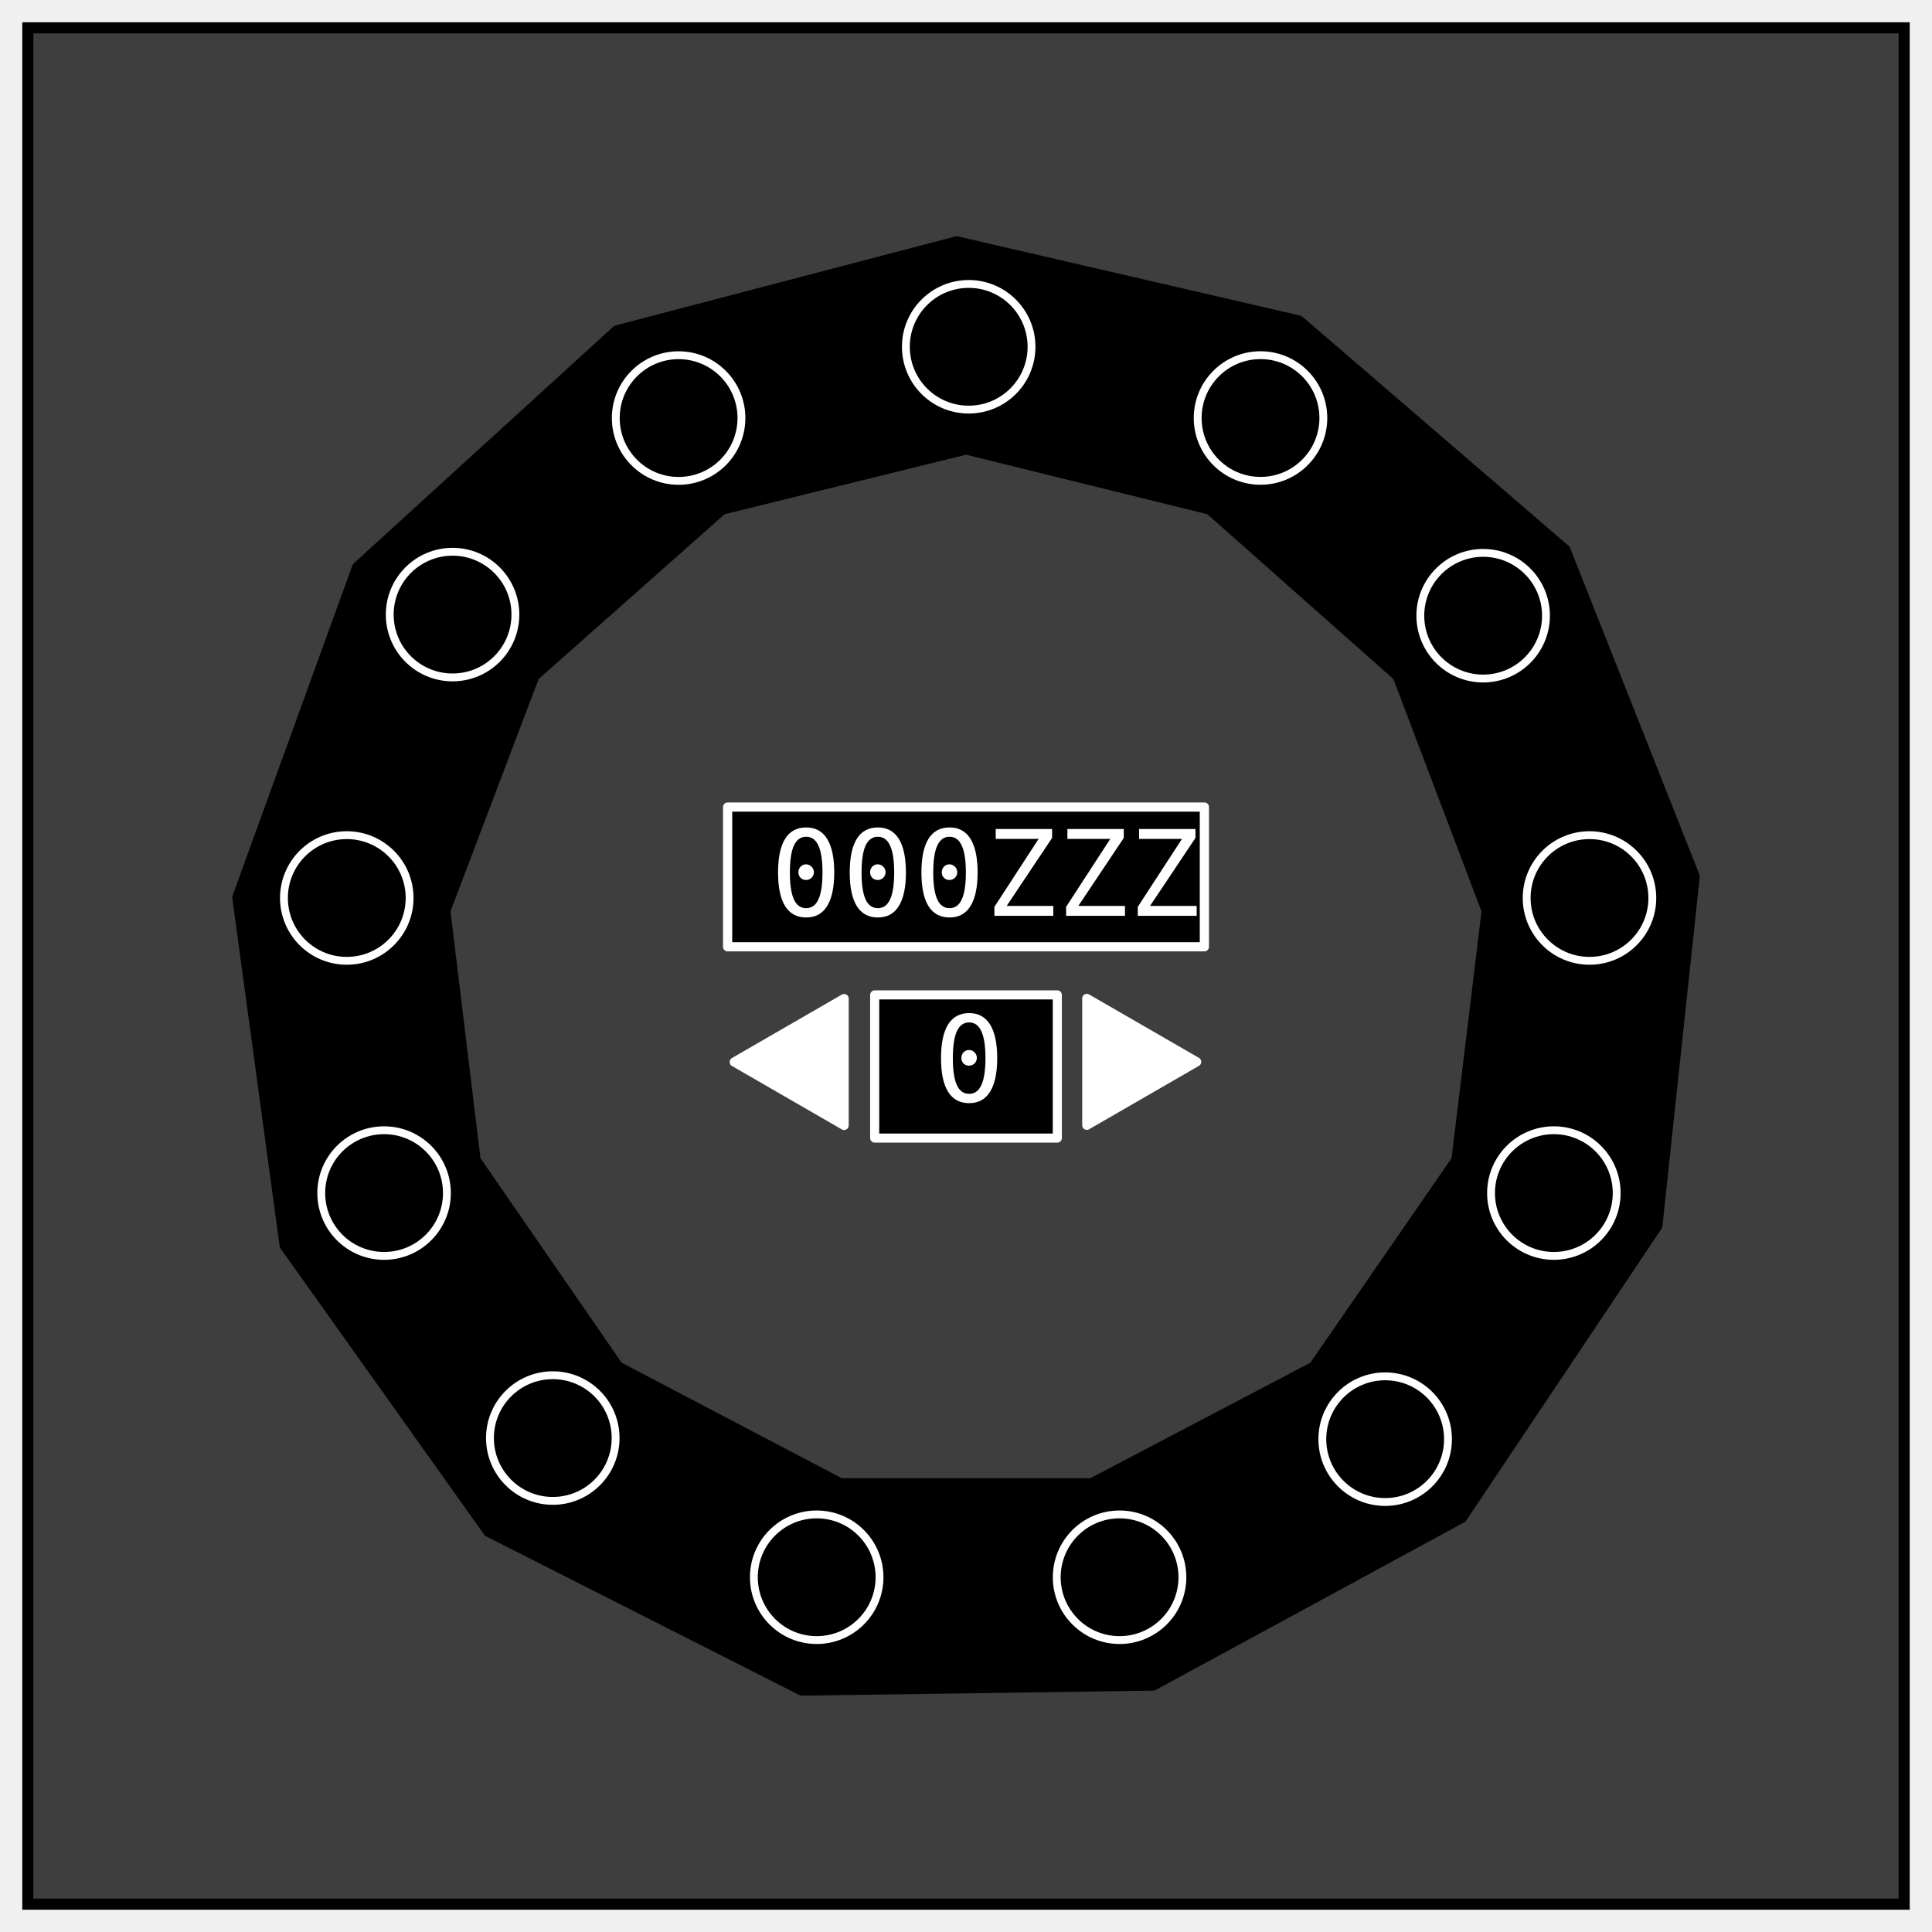
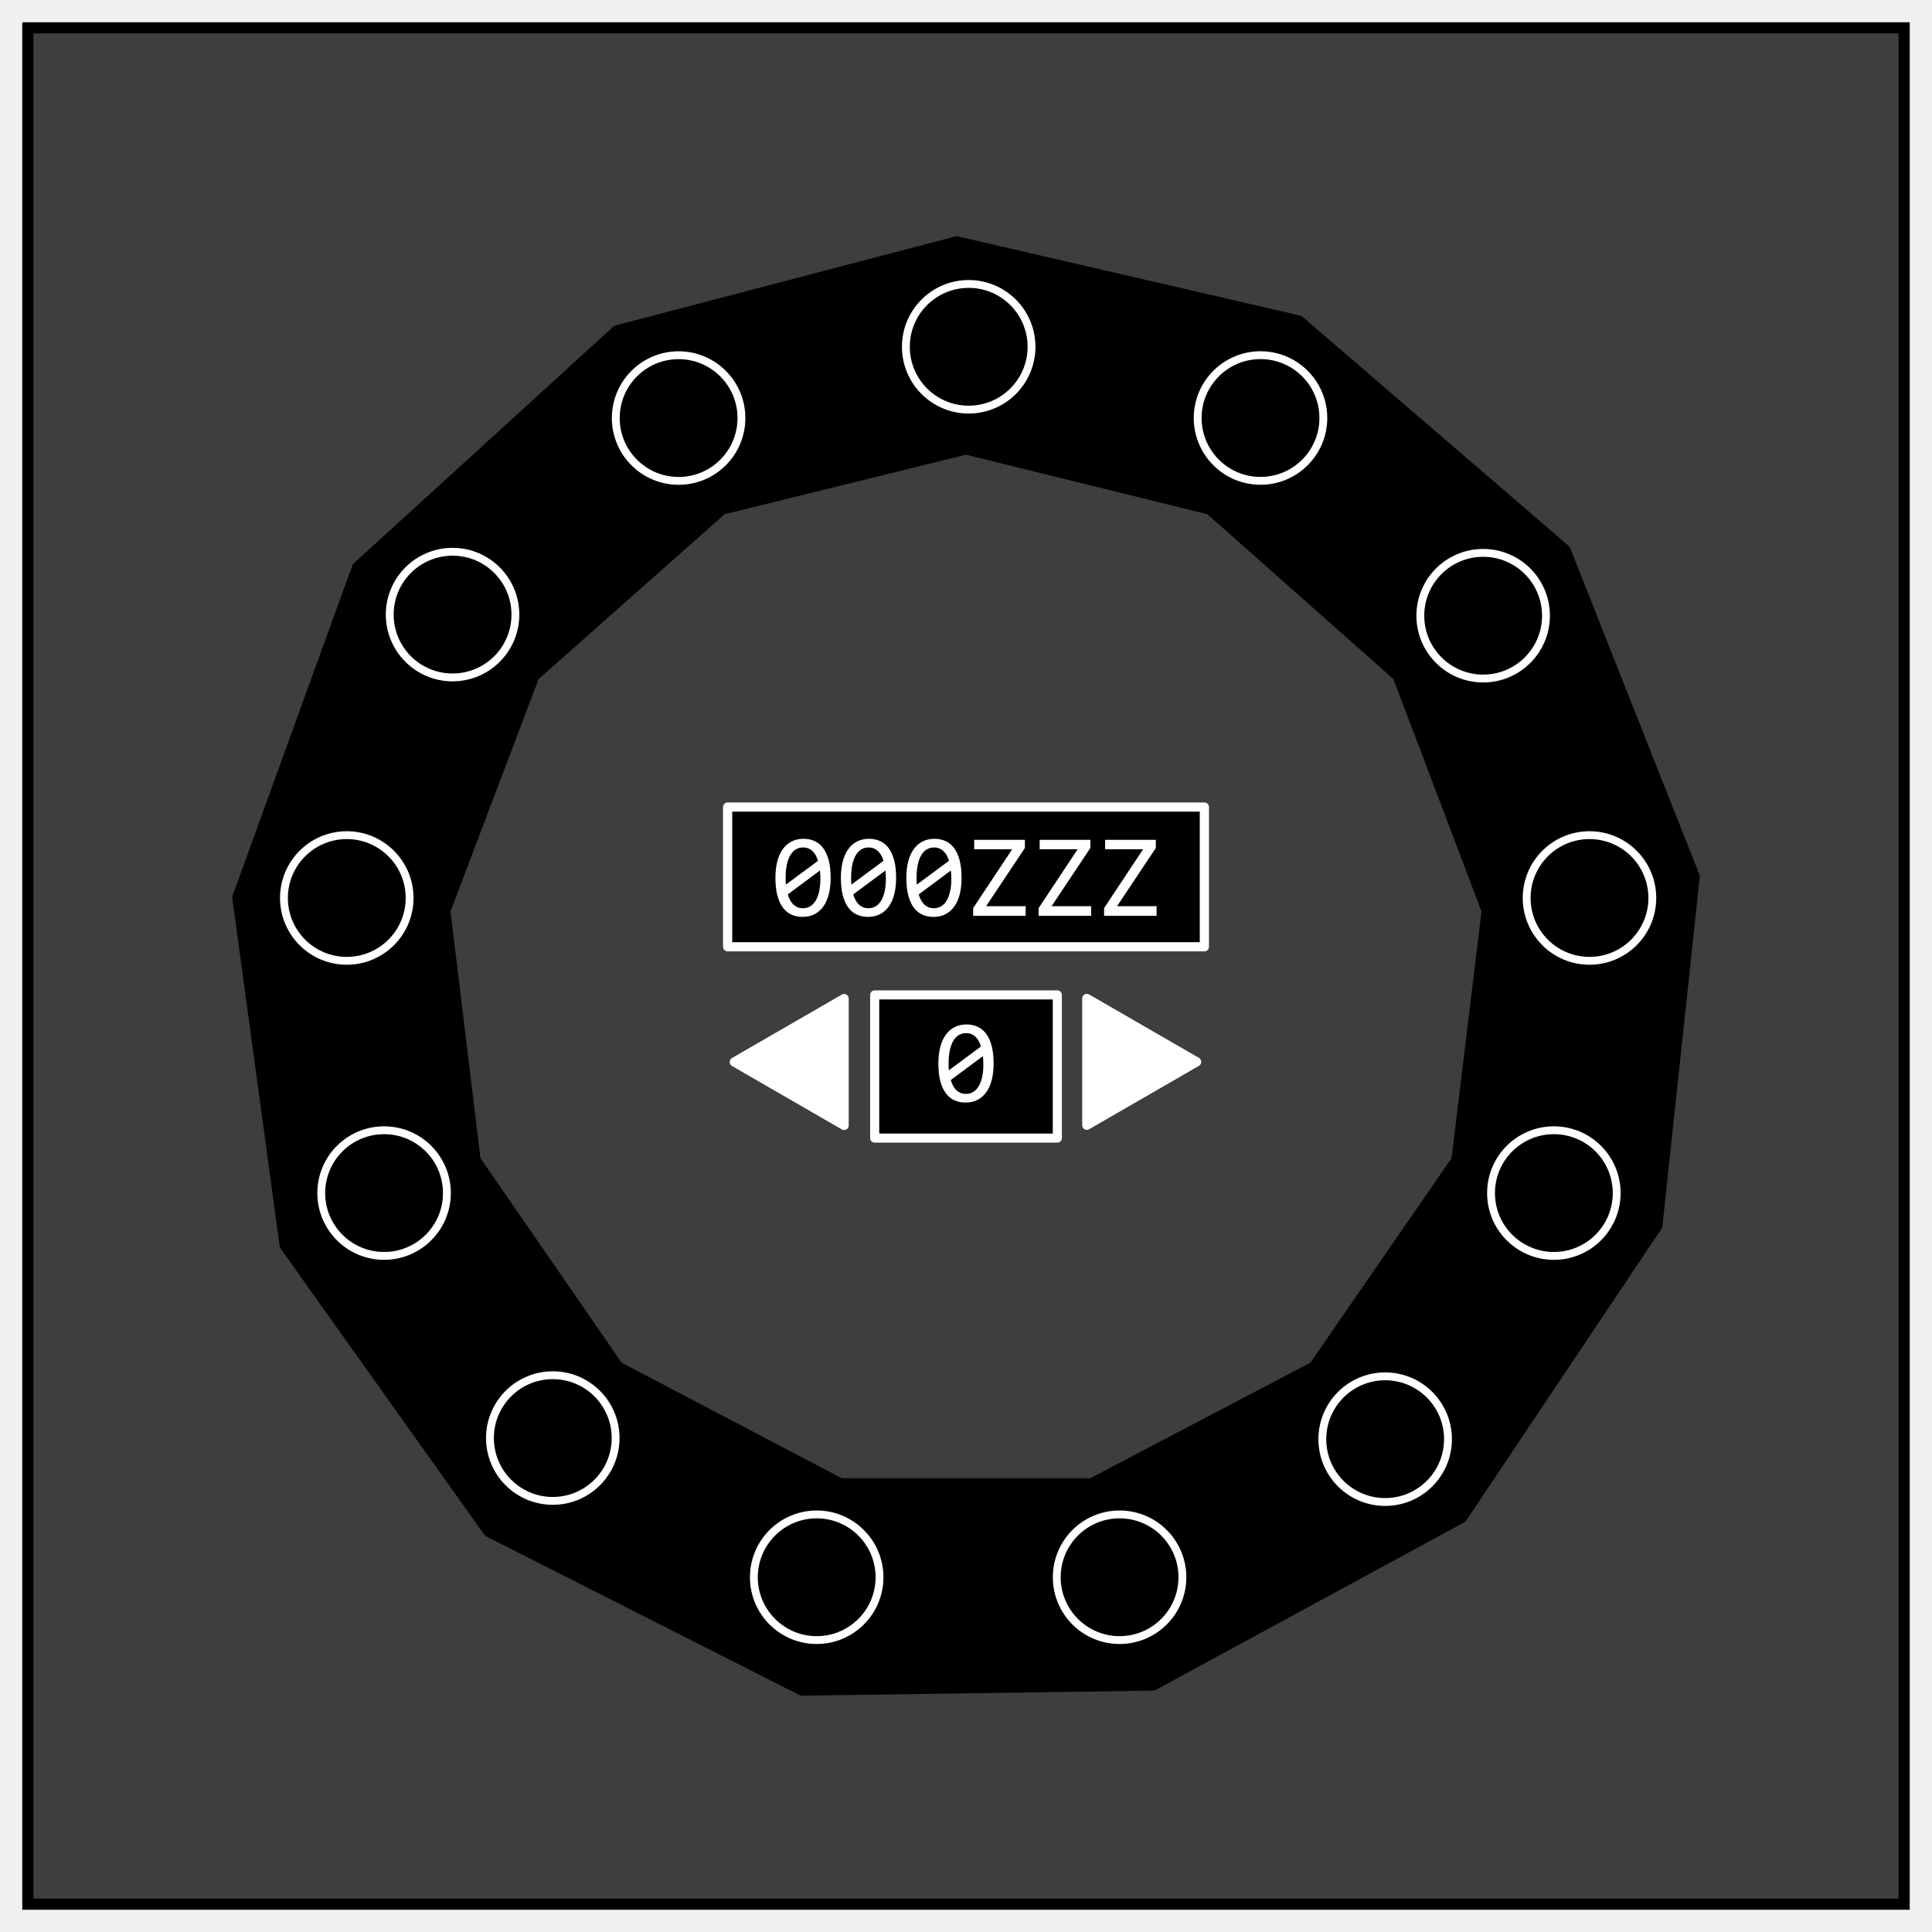
<svg xmlns="http://www.w3.org/2000/svg" fill="none" stroke="#000" stroke-width="2" viewBox="0 0 347 347" version="1.1" id="svg1" xml:space="preserve">
  <defs id="defs1" />
  <rect width="337" height="337" x="5" y="5" id="rect1" style="fill:#3e3e3e;fill-opacity:1" />
  <path style="opacity:1;fill:#000000;stroke-width:2.351;stroke-linejoin:round;stroke-miterlimit:10.4;fill-opacity:1" id="path1" d="M 145.314,303.99 89.135,275.529 52.618,224.22 44.129,161.817 65.611,102.618 112.145,60.182 l 60.924,-15.949 61.358,14.19 47.735,41.079 23.177,58.557 -6.691,62.621 -35.026,52.338 -55.337,30.066 z" transform="translate(-1.233328,-0.611626)" />
  <path style="opacity:1;fill:#3e3e3e;stroke-width:2.351;stroke-linejoin:round;stroke-miterlimit:10.4;fill-opacity:1" id="path2" d="m 173.709,82.679 45.991,11.336 35.455,31.41 16.797,44.289 -5.709,47.022 -26.908,38.982 -41.942,22.013 -47.367,0 -41.942,-22.013 -26.908,-38.982 -5.709,-47.022 16.797,-44.289 35.455,-31.41 z" transform="matrix(0.9541313,0,0,0.9541313,7.759005,1.626965)" />
  <circle cx="226.396" cy="75.076" r="11.284" id="circle1" style="stroke-width:1.41;stroke:#ffffff;stroke-opacity:1" />
  <circle cx="266.384" cy="110.584" r="11.284" id="circle1-2" style="stroke-width:1.41;stroke:#ffffff;stroke-opacity:1" />
  <circle cx="285.484" cy="161.284" r="11.284" id="circle1-8" style="stroke-width:1.41;stroke:#ffffff;stroke-opacity:1" />
  <circle cx="279.084" cy="214.284" r="11.284" id="circle1-0" style="stroke-width:1.41;stroke:#ffffff;stroke-opacity:1" />
  <circle cx="248.784" cy="258.484" r="11.284" id="circle1-9" style="stroke-width:1.41;stroke:#ffffff;stroke-opacity:1" />
  <circle cx="201.084" cy="283.284" r="11.284" id="circle1-3" style="stroke-width:1.41;stroke:#ffffff;stroke-opacity:1" />
  <circle cx="146.684" cy="283.284" r="11.284" id="circle1-00" style="stroke-width:1.41;stroke:#ffffff;stroke-opacity:1" />
  <circle cx="99.284" cy="258.284" r="11.284" id="circle1-25" style="stroke-width:1.41;stroke:#ffffff;stroke-opacity:1" />
  <circle cx="68.984" cy="214.284" r="11.284" id="circle1-94" style="stroke-width:1.41;stroke:#ffffff;stroke-opacity:1" />
  <circle cx="62.284" cy="161.284" r="11.284" id="circle1-01" style="stroke-width:1.41;stroke:#ffffff;stroke-opacity:1" />
  <circle cx="81.284" cy="110.384" r="11.284" id="circle1-1" style="stroke-width:1.41;stroke:#ffffff;stroke-opacity:1" />
  <circle cx="121.884" cy="75.084" r="11.284" id="circle1-37" style="stroke-width:1.41;stroke:#ffffff;stroke-opacity:1" />
  <circle cx="173.984" cy="62.284" r="11.284" id="circle1-05" style="stroke-width:1.41;stroke:#ffffff;stroke-opacity:1" />
  <rect style="display:inline;fill:#000000;fill-opacity:1;stroke-width:1.651;stroke-linejoin:round;stroke-miterlimit:10.4;stroke-dasharray:none;stroke:#ffffff;stroke-opacity:1" id="rect2" width="85.627" height="25.098" x="130.686" y="144.951" />
  <rect style="fill:#000000;stroke-width:1.634;stroke-linejoin:round;stroke-miterlimit:10.4;stroke-dasharray:none;fill-opacity:1;stroke:#ffffff;stroke-opacity:1" id="rect2-8" width="32.801" height="25.714" x="157.1" y="178.692" />
  <path style="fill:#ffffff;stroke-width:1.651;stroke-linejoin:round;stroke-miterlimit:10.4;stroke-dasharray:none;font-variation-settings:normal;opacity:1;vector-effect:none;fill-opacity:1;stroke:#ffffff;stroke-linecap:butt;stroke-dashoffset:0;stroke-opacity:1;-inkscape-stroke:none;stop-color:#000000;stop-opacity:1" id="path3" d="m 131.38,190.742 19.729,-11.39 10e-6,22.781 z" transform="translate(0.4998047)" />
  <path style="font-variation-settings:normal;vector-effect:none;fill:#ffffff;fill-opacity:1;stroke:#ffffff;stroke-width:1.651;stroke-linecap:butt;stroke-linejoin:round;stroke-miterlimit:10.4;stroke-dasharray:none;stroke-dashoffset:0;stroke-opacity:1;-inkscape-stroke:none;stop-color:#000000" id="path3-3" d="m 131.38,190.742 19.729,-11.39 10e-6,22.781 z" transform="matrix(-1,0,0,1,346.3065,-0.02590984)" />
-   <text xml:space="preserve" style="font-style:normal;font-variant:normal;font-weight:normal;font-stretch:normal;font-size:21.386px;font-family:Consolas;-inkscape-font-specification:Consolas;opacity:1;fill:#ffffff;fill-opacity:1;stroke:#ffffff;stroke-width:0;stroke-linecap:butt;stroke-linejoin:round;stroke-miterlimit:10.4;stroke-dasharray:none;stroke-dashoffset:0;stroke-opacity:1" x="138.351" y="164.489" id="text3">
-     <tspan id="tspan3" x="138.351" y="164.489" style="stroke-width:0">000ZZZ</tspan>
-   </text>
-   <text xml:space="preserve" style="font-style:normal;font-variant:normal;font-weight:normal;font-stretch:normal;font-size:21.386px;font-family:Consolas;-inkscape-font-specification:Consolas;fill:#ffffff;fill-opacity:1;stroke:#ffffff;stroke-width:0;stroke-linecap:butt;stroke-linejoin:round;stroke-miterlimit:10.4;stroke-dasharray:none;stroke-dashoffset:0;stroke-opacity:1" x="167.621" y="197.836" id="text3-7">
-     <tspan id="tspan3-0" x="167.621" y="197.836" style="stroke-width:0">0</tspan>
-   </text>
+   <path d="m 149.19,157.67 q 0,1.566 -0.313,2.861 -0.313,1.284 -0.95,2.214 -0.637,0.919 -1.587,1.431 -0.94,0.501 -2.214,0.501 -1.096,0 -1.994,-0.407 -0.898,-0.418 -1.535,-1.274 -0.637,-0.856 -0.982,-2.182 -0.345,-1.326 -0.345,-3.143 0,-1.566 0.313,-2.861 0.324,-1.295 0.95,-2.214 0.637,-0.929 1.587,-1.431 0.95,-0.512 2.214,-0.512 1.096,0 1.994,0.418 0.898,0.407 1.535,1.274 0.637,0.856 0.982,2.182 0.345,1.326 0.345,3.143 z m -1.838,0.063 q 0,-0.355 -0.031,-0.7 -0.021,-0.355 -0.052,-0.689 l -5.775,4.292 q 0.157,0.543 0.397,1.002 0.24,0.459 0.574,0.794 0.345,0.324 0.773,0.512 0.439,0.178 0.992,0.178 0.71,0 1.284,-0.345 0.585,-0.345 0.992,-1.023 0.407,-0.679 0.627,-1.681 0.219,-1.013 0.219,-2.339 z m -6.244,-0.125 q 0,0.324 0,0.647 0.01,0.324 0.042,0.627 l 5.775,-4.271 q -0.157,-0.533 -0.397,-0.971 -0.24,-0.439 -0.574,-0.752 -0.334,-0.324 -0.762,-0.501 -0.428,-0.178 -0.961,-0.178 -0.71,0 -1.295,0.345 -0.574,0.345 -0.982,1.034 -0.407,0.679 -0.627,1.692 -0.219,1.002 -0.219,2.329 z m 19.84,0.063 q 0,1.566 -0.313,2.861 -0.313,1.284 -0.95,2.214 -0.637,0.919 -1.587,1.431 -0.94,0.501 -2.214,0.501 -1.096,0 -1.994,-0.407 -0.898,-0.418 -1.535,-1.274 -0.637,-0.856 -0.982,-2.182 -0.345,-1.326 -0.345,-3.143 0,-1.566 0.313,-2.861 0.324,-1.295 0.95,-2.214 0.637,-0.929 1.587,-1.431 0.95,-0.512 2.214,-0.512 1.096,0 1.994,0.418 0.898,0.407 1.535,1.274 0.637,0.856 0.982,2.182 0.345,1.326 0.345,3.143 z m -1.838,0.063 q 0,-0.355 -0.031,-0.7 -0.021,-0.355 -0.052,-0.689 l -5.775,4.292 q 0.157,0.543 0.397,1.002 0.24,0.459 0.574,0.794 0.345,0.324 0.773,0.512 0.439,0.178 0.992,0.178 0.71,0 1.284,-0.345 0.585,-0.345 0.992,-1.023 0.407,-0.679 0.627,-1.681 0.219,-1.013 0.219,-2.339 z m -6.244,-0.125 q 0,0.324 0,0.647 0.01,0.324 0.042,0.627 l 5.775,-4.271 q -0.157,-0.533 -0.397,-0.971 -0.24,-0.439 -0.574,-0.752 -0.334,-0.324 -0.762,-0.501 -0.428,-0.178 -0.961,-0.178 -0.71,0 -1.295,0.345 -0.574,0.345 -0.982,1.034 -0.407,0.679 -0.627,1.692 -0.219,1.002 -0.219,2.329 z m 19.84,0.063 q 0,1.566 -0.313,2.861 -0.313,1.284 -0.95,2.214 -0.637,0.919 -1.587,1.431 -0.94,0.501 -2.214,0.501 -1.096,0 -1.994,-0.407 -0.898,-0.418 -1.535,-1.274 -0.637,-0.856 -0.982,-2.182 -0.345,-1.326 -0.345,-3.143 0,-1.566 0.313,-2.861 0.324,-1.295 0.95,-2.214 0.637,-0.929 1.587,-1.431 0.95,-0.512 2.214,-0.512 1.096,0 1.994,0.418 0.898,0.407 1.535,1.274 0.637,0.856 0.982,2.182 0.345,1.326 0.345,3.143 z m -1.838,0.063 q 0,-0.355 -0.031,-0.7 -0.021,-0.355 -0.052,-0.689 l -5.775,4.292 q 0.157,0.543 0.397,1.002 0.24,0.459 0.574,0.794 0.345,0.324 0.773,0.512 0.439,0.178 0.992,0.178 0.71,0 1.284,-0.345 0.585,-0.345 0.992,-1.023 0.407,-0.679 0.627,-1.681 0.219,-1.013 0.219,-2.339 z m -6.244,-0.125 q 0,0.324 0,0.647 0.01,0.324 0.042,0.627 l 5.775,-4.271 q -0.157,-0.533 -0.397,-0.971 -0.24,-0.439 -0.574,-0.752 -0.334,-0.324 -0.762,-0.501 -0.428,-0.178 -0.961,-0.178 -0.71,0 -1.295,0.345 -0.574,0.345 -0.982,1.034 -0.407,0.679 -0.627,1.692 -0.219,1.002 -0.219,2.329 z m 19.454,-5.305 -6.965,10.453 h 7.101 v 1.733 h -9.429 v -1.389 l 7.007,-10.568 h -6.819 v -1.692 h 9.106 z m 11.758,0 -6.965,10.453 h 7.101 v 1.733 h -9.429 v -1.389 l 7.007,-10.568 h -6.819 v -1.692 h 9.106 z m 11.758,0 -6.965,10.453 h 7.101 v 1.733 h -9.429 v -1.389 l 7.007,-10.568 h -6.819 v -1.692 h 9.106 z" id="text3" style="font-size:21.386px;font-family:Consolas;-inkscape-font-specification:Consolas;fill:#ffffff;stroke:#ffffff;stroke-width:0;stroke-linejoin:round;stroke-miterlimit:10.4" aria-label="000ZZZ" />
+   <path d="m 178.46,191.017 q 0,1.566 -0.313,2.861 -0.313,1.284 -0.95,2.214 -0.637,0.919 -1.587,1.431 -0.94,0.501 -2.214,0.501 -1.096,0 -1.994,-0.407 -0.898,-0.418 -1.535,-1.274 -0.637,-0.856 -0.982,-2.182 -0.345,-1.326 -0.345,-3.143 0,-1.566 0.313,-2.861 0.324,-1.295 0.95,-2.214 0.637,-0.929 1.587,-1.431 Q 172.341,184 173.604,184 q 1.096,0 1.994,0.418 0.898,0.407 1.535,1.274 0.637,0.856 0.982,2.182 0.345,1.326 0.345,3.143 z m -1.838,0.063 q 0,-0.355 -0.031,-0.7 -0.021,-0.355 -0.052,-0.689 l -5.775,4.292 q 0.157,0.543 0.397,1.002 0.24,0.459 0.574,0.794 0.345,0.324 0.773,0.512 0.439,0.178 0.992,0.178 0.71,0 1.284,-0.345 0.585,-0.345 0.992,-1.023 0.407,-0.679 0.627,-1.681 0.219,-1.013 0.219,-2.339 z m -6.244,-0.125 q 0,0.324 0,0.647 0.01,0.324 0.042,0.627 l 5.775,-4.271 q -0.157,-0.533 -0.397,-0.971 -0.24,-0.439 -0.574,-0.752 -0.334,-0.324 -0.762,-0.501 -0.428,-0.178 -0.961,-0.178 -0.71,0 -1.295,0.345 -0.574,0.345 -0.982,1.034 -0.407,0.679 -0.627,1.692 -0.219,1.002 -0.219,2.329 z" id="text3-7" style="font-size:21.386px;font-family:Consolas;-inkscape-font-specification:Consolas;fill:#ffffff;stroke:#ffffff;stroke-width:0;stroke-linejoin:round;stroke-miterlimit:10.4" aria-label="0" />
</svg>
